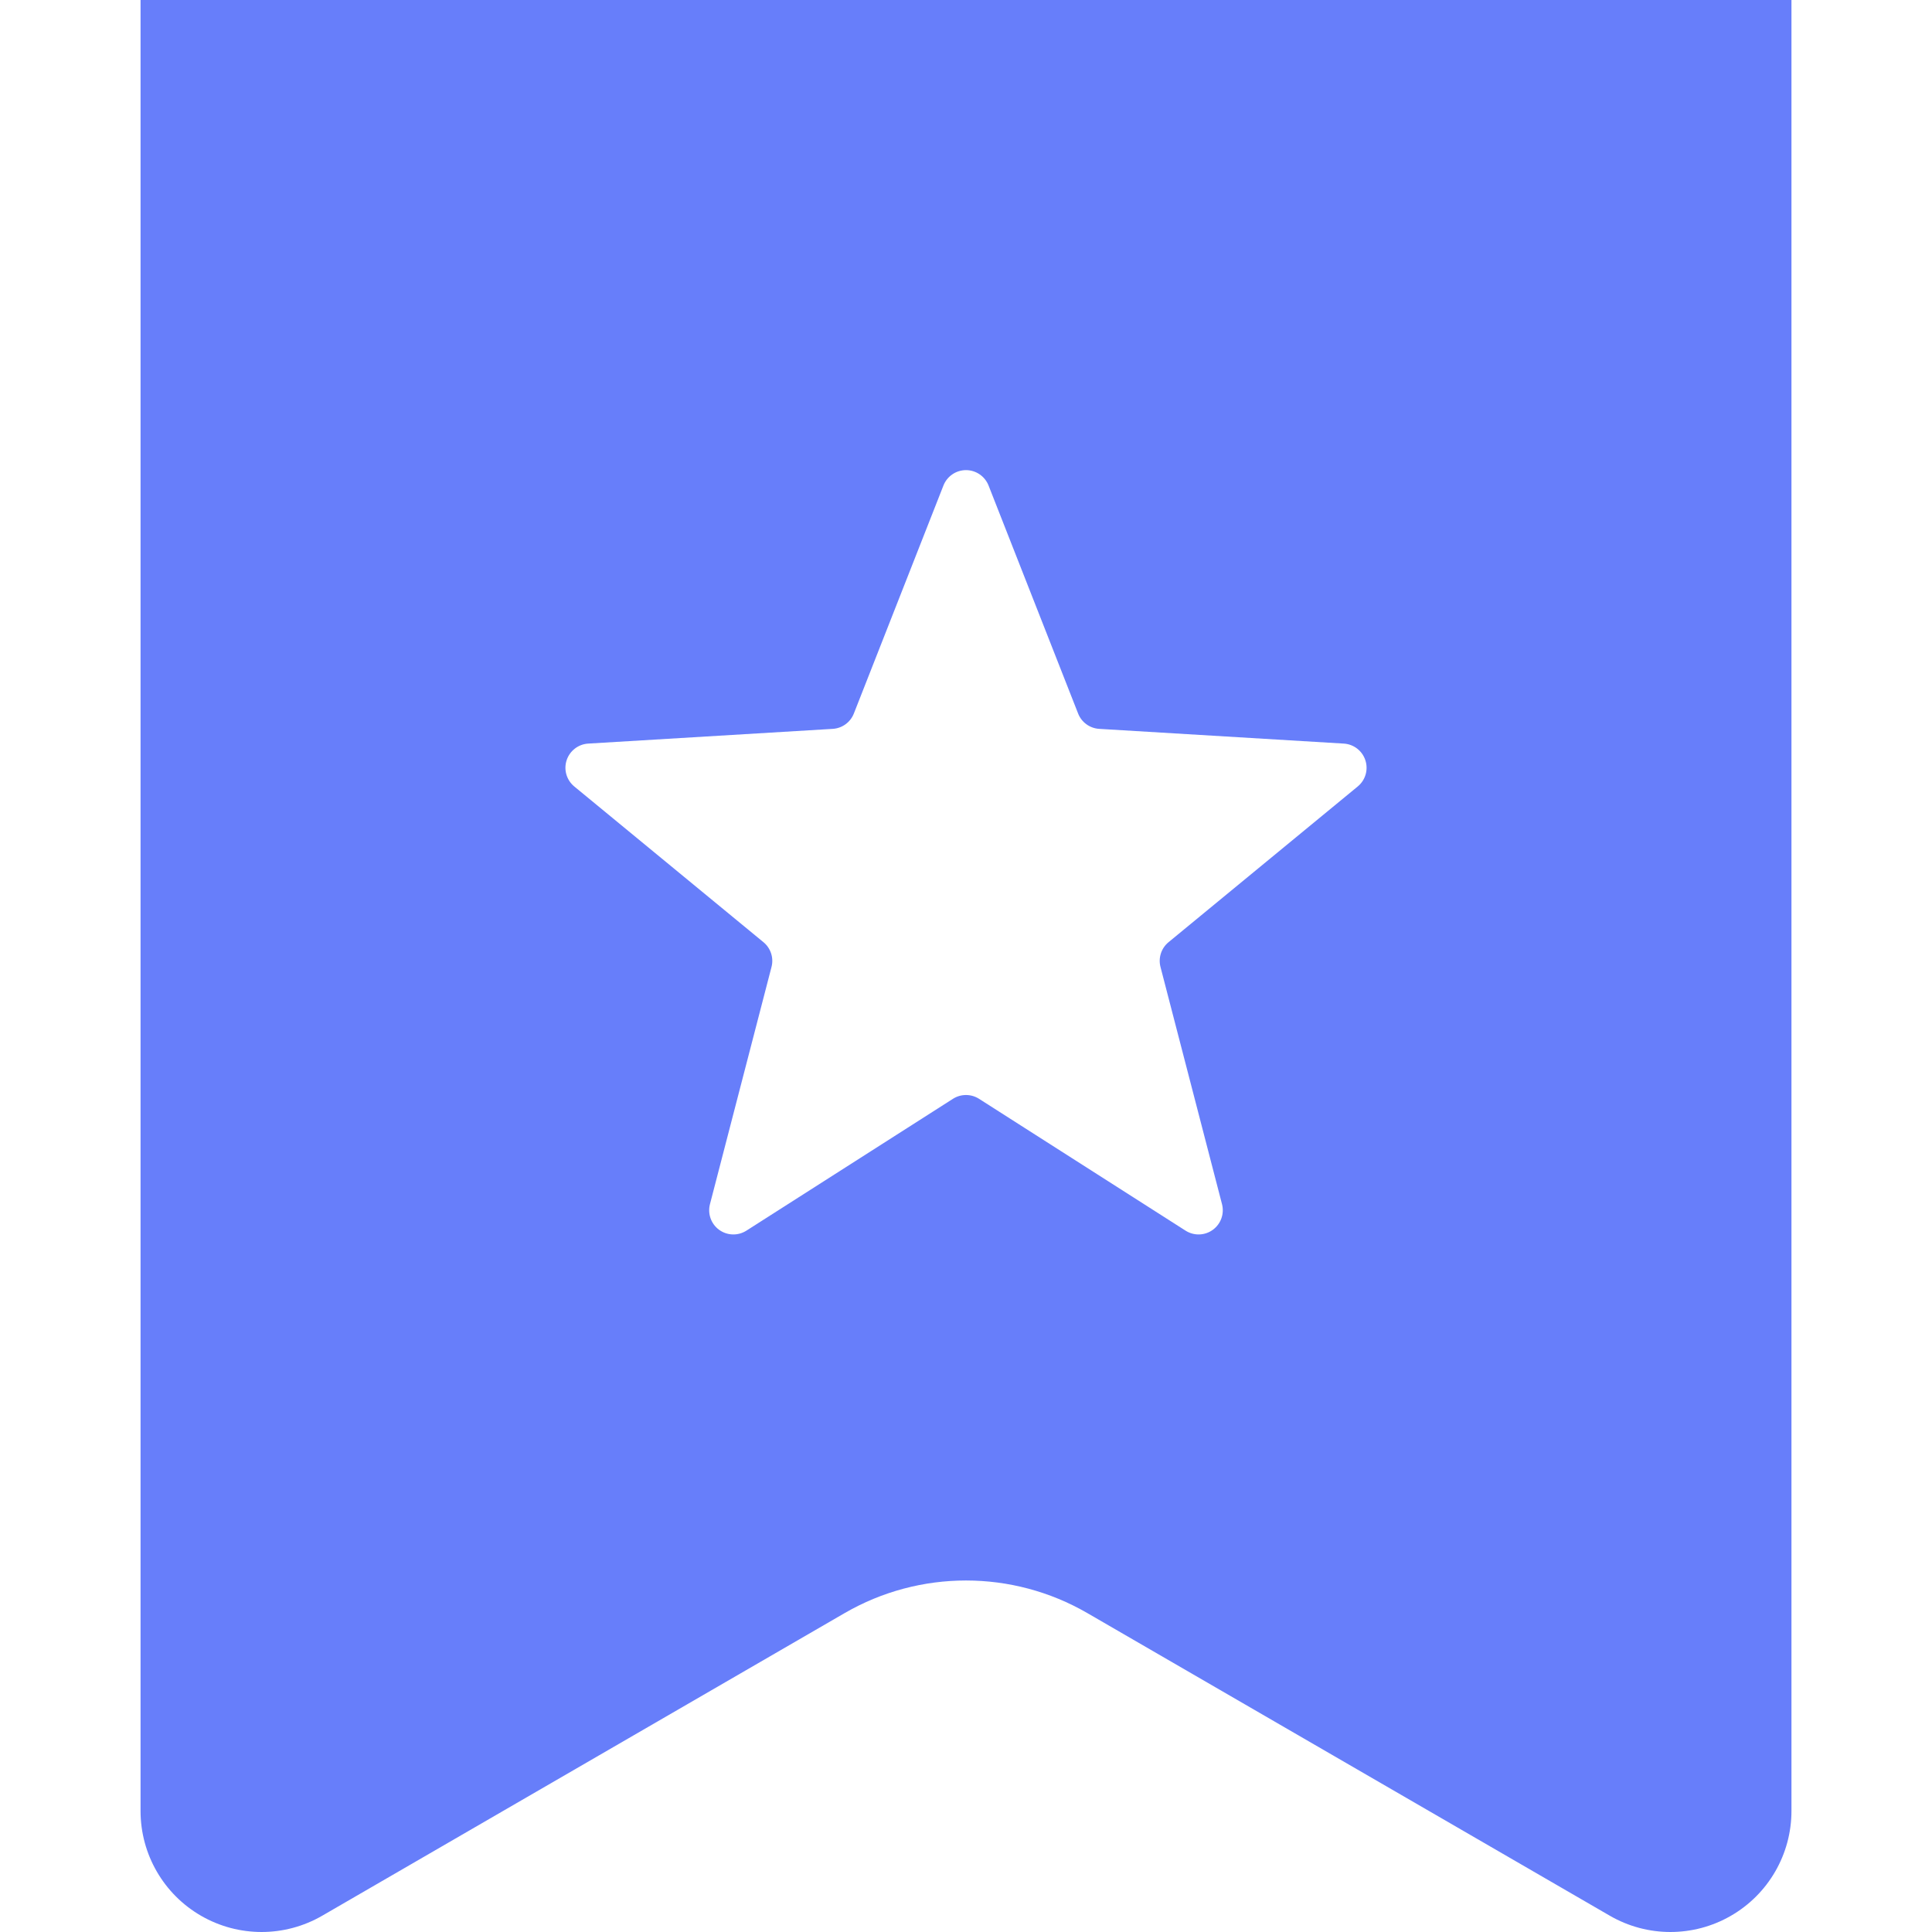
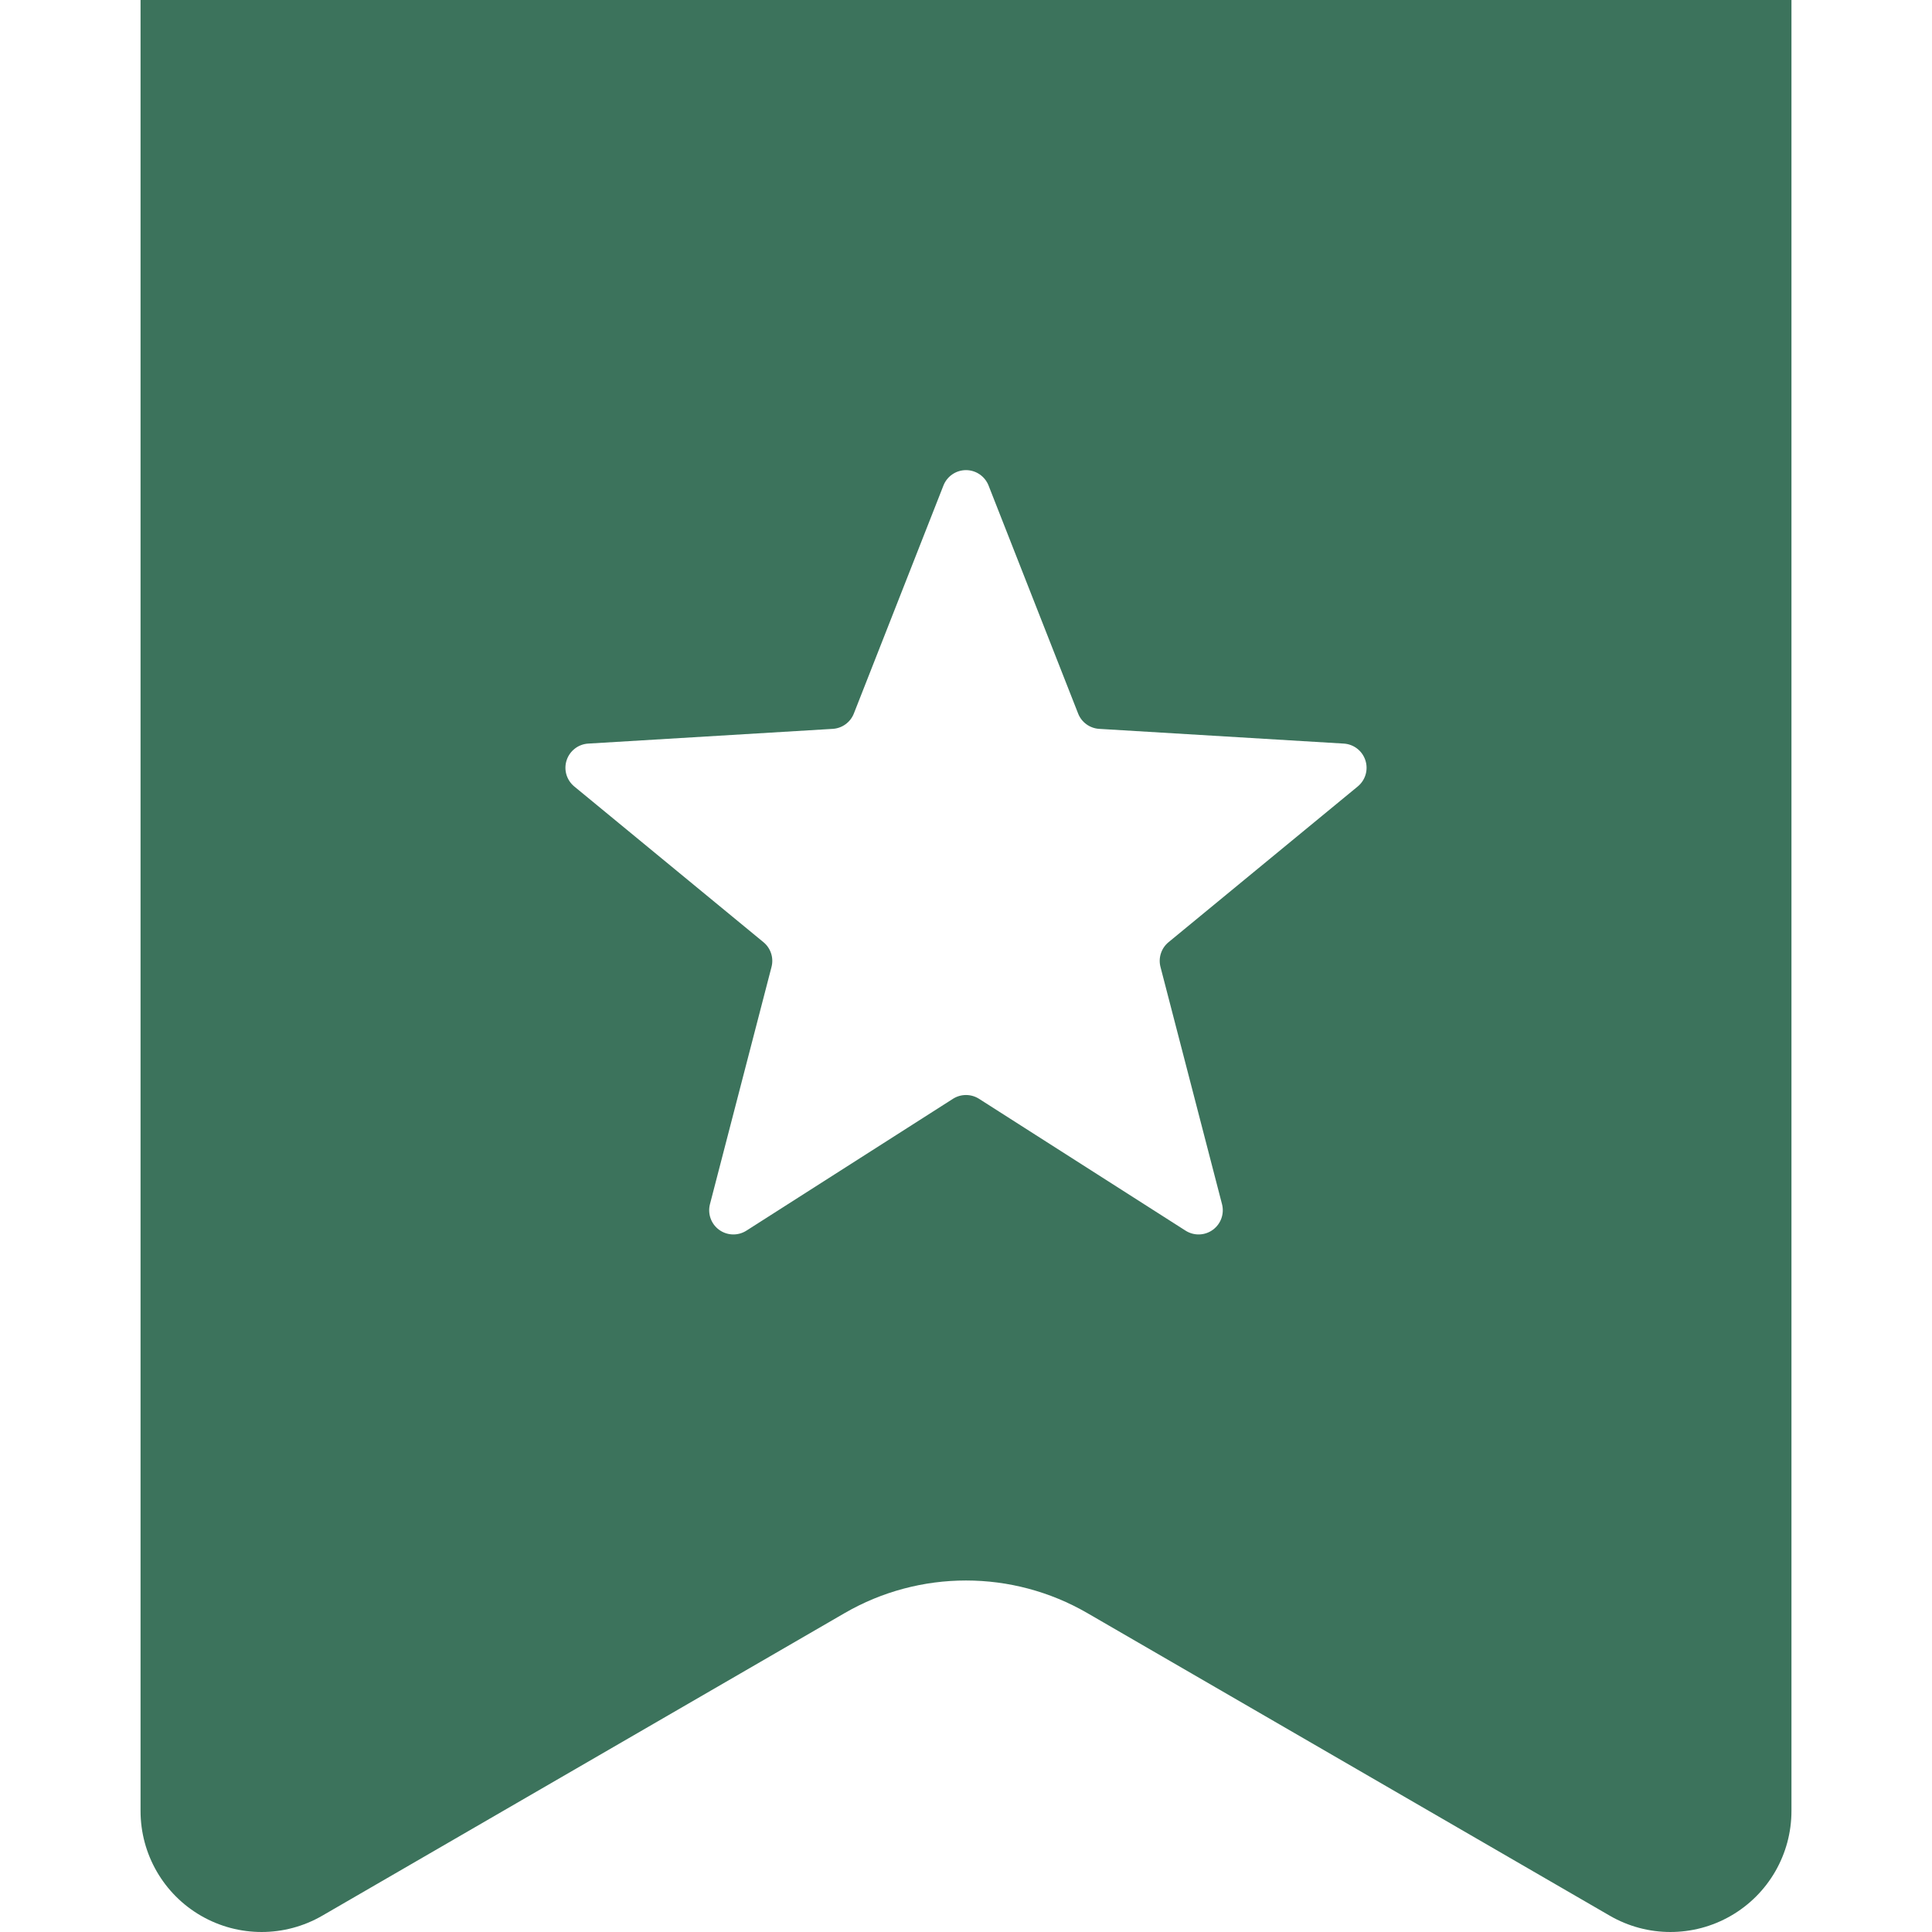
<svg xmlns="http://www.w3.org/2000/svg" version="1.1" id="_x32_" x="0px" y="0px" viewBox="0 0 512 512" style="width: 256px; height: 256px; opacity: 1;" xml:space="preserve">
  <style type="text/css">
	.st0{fill:#4B4B4B;}
</style>
  <g>
-     <path class="st0" d="M37.246,0v479.924c0,11.47,6.122,22.064,16.052,27.786c9.945,5.732,22.173,5.717,32.103-0.029l138.445-80.198   c19.889-11.514,44.42-11.514,64.309,0l138.453,80.198c9.922,5.746,22.158,5.761,32.088,0.029   c9.938-5.723,16.059-16.316,16.059-27.786V0H37.246z M359.816,208.419l-50.144,41.274c-1.922,1.583-2.762,4.147-2.129,6.564   l16.303,62.858c0.662,2.556-0.303,5.252-2.439,6.8c-2.129,1.554-4.994,1.635-7.219,0.221l-54.733-34.94   c-2.107-1.34-4.803-1.34-6.91,0l-54.74,34.94c-2.218,1.414-5.09,1.333-7.226-0.221c-2.129-1.547-3.094-4.243-2.431-6.8   l16.309-62.858c0.634-2.416-0.206-4.98-2.128-6.564l-50.144-41.274c-2.033-1.68-2.843-4.427-2.025-6.932   c0.818-2.512,3.086-4.265,5.709-4.427l64.824-3.904c2.49-0.155,4.671-1.738,5.584-4.058l23.749-60.442   c0.972-2.453,3.337-4.067,5.974-4.067c2.637,0,5.002,1.62,5.974,4.067l23.742,60.442c0.906,2.32,3.086,3.904,5.583,4.058   l64.824,3.904c2.638,0.162,4.9,1.915,5.717,4.427C362.659,203.992,361.856,206.739,359.816,208.419z" style="fill: rgb(103, 126, 250);" />
+     <path class="st0" d="M37.246,0v479.924c0,11.47,6.122,22.064,16.052,27.786c9.945,5.732,22.173,5.717,32.103-0.029l138.445-80.198   c19.889-11.514,44.42-11.514,64.309,0l138.453,80.198c9.922,5.746,22.158,5.761,32.088,0.029   c9.938-5.723,16.059-16.316,16.059-27.786V0H37.246z M359.816,208.419l-50.144,41.274c-1.922,1.583-2.762,4.147-2.129,6.564   l16.303,62.858c0.662,2.556-0.303,5.252-2.439,6.8c-2.129,1.554-4.994,1.635-7.219,0.221l-54.733-34.94   c-2.107-1.34-4.803-1.34-6.91,0l-54.74,34.94c-2.218,1.414-5.09,1.333-7.226-0.221c-2.129-1.547-3.094-4.243-2.431-6.8   l16.309-62.858c0.634-2.416-0.206-4.98-2.128-6.564l-50.144-41.274c-2.033-1.68-2.843-4.427-2.025-6.932   c0.818-2.512,3.086-4.265,5.709-4.427l64.824-3.904c2.49-0.155,4.671-1.738,5.584-4.058l23.749-60.442   c0.972-2.453,3.337-4.067,5.974-4.067c2.637,0,5.002,1.62,5.974,4.067l23.742,60.442c0.906,2.32,3.086,3.904,5.583,4.058   l64.824,3.904c2.638,0.162,4.9,1.915,5.717,4.427C362.659,203.992,361.856,206.739,359.816,208.419z" style="fill: rgb(60, 115, 92);" />
  </g>
</svg>
